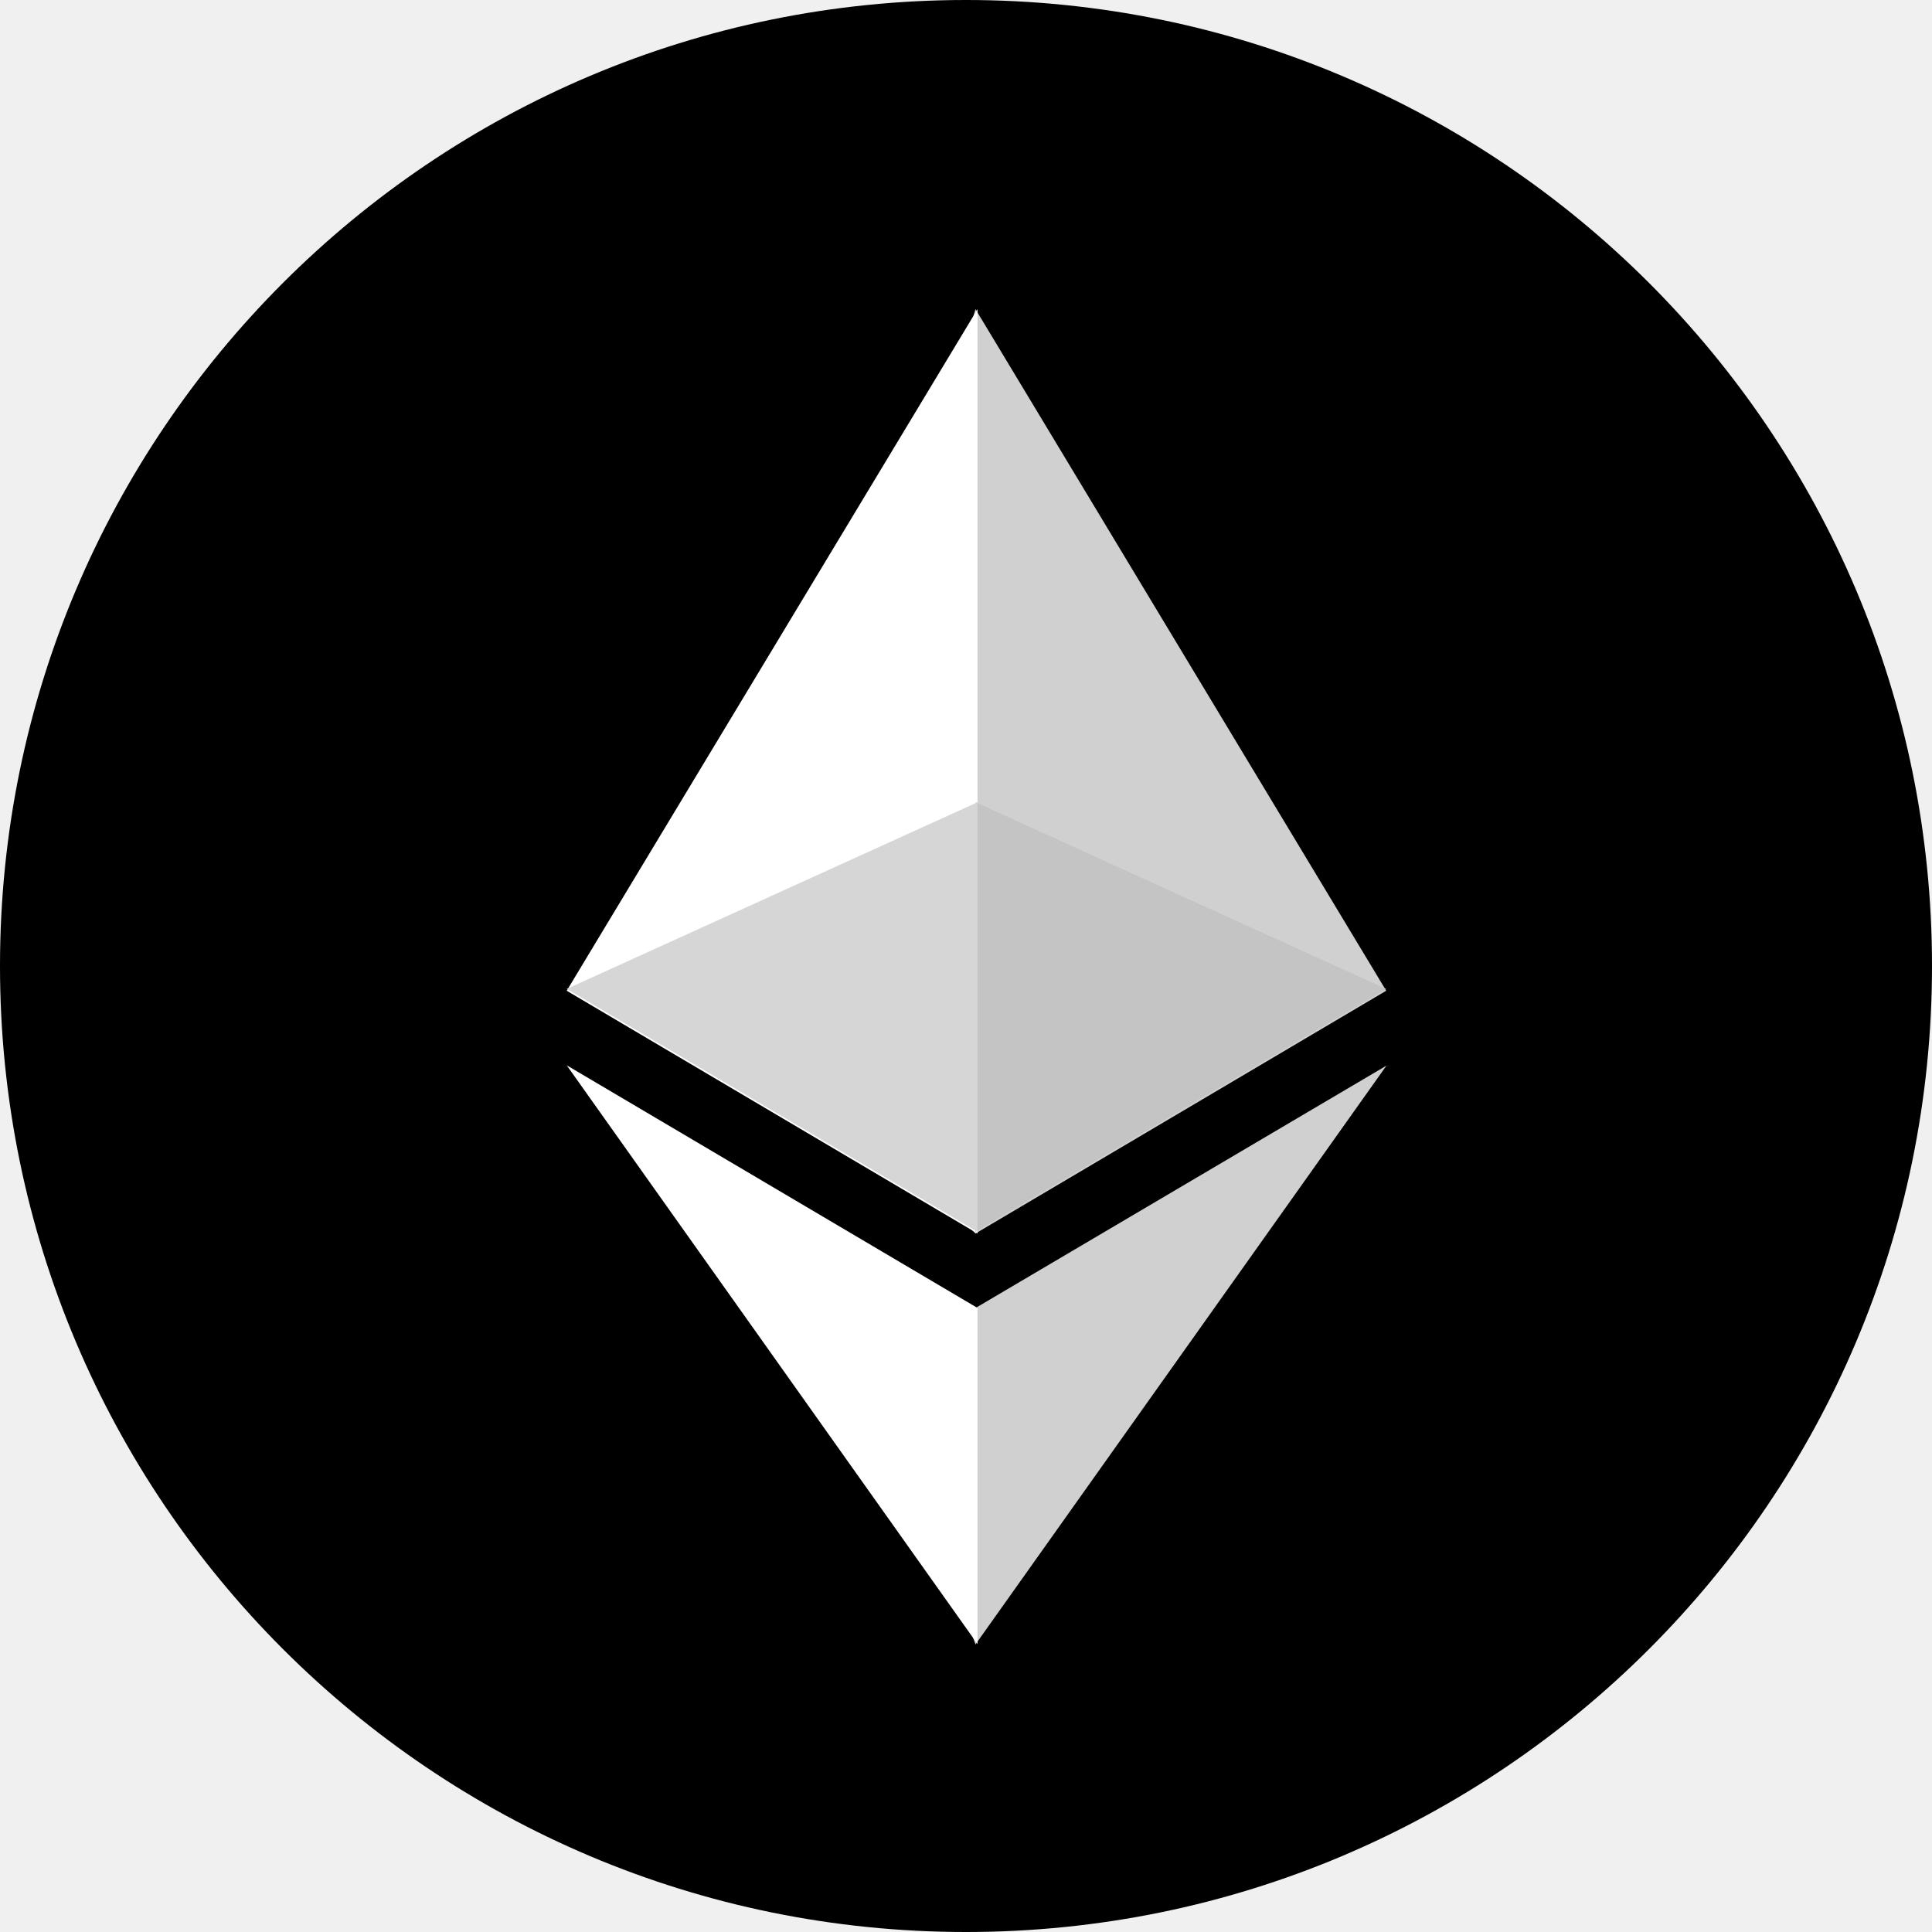
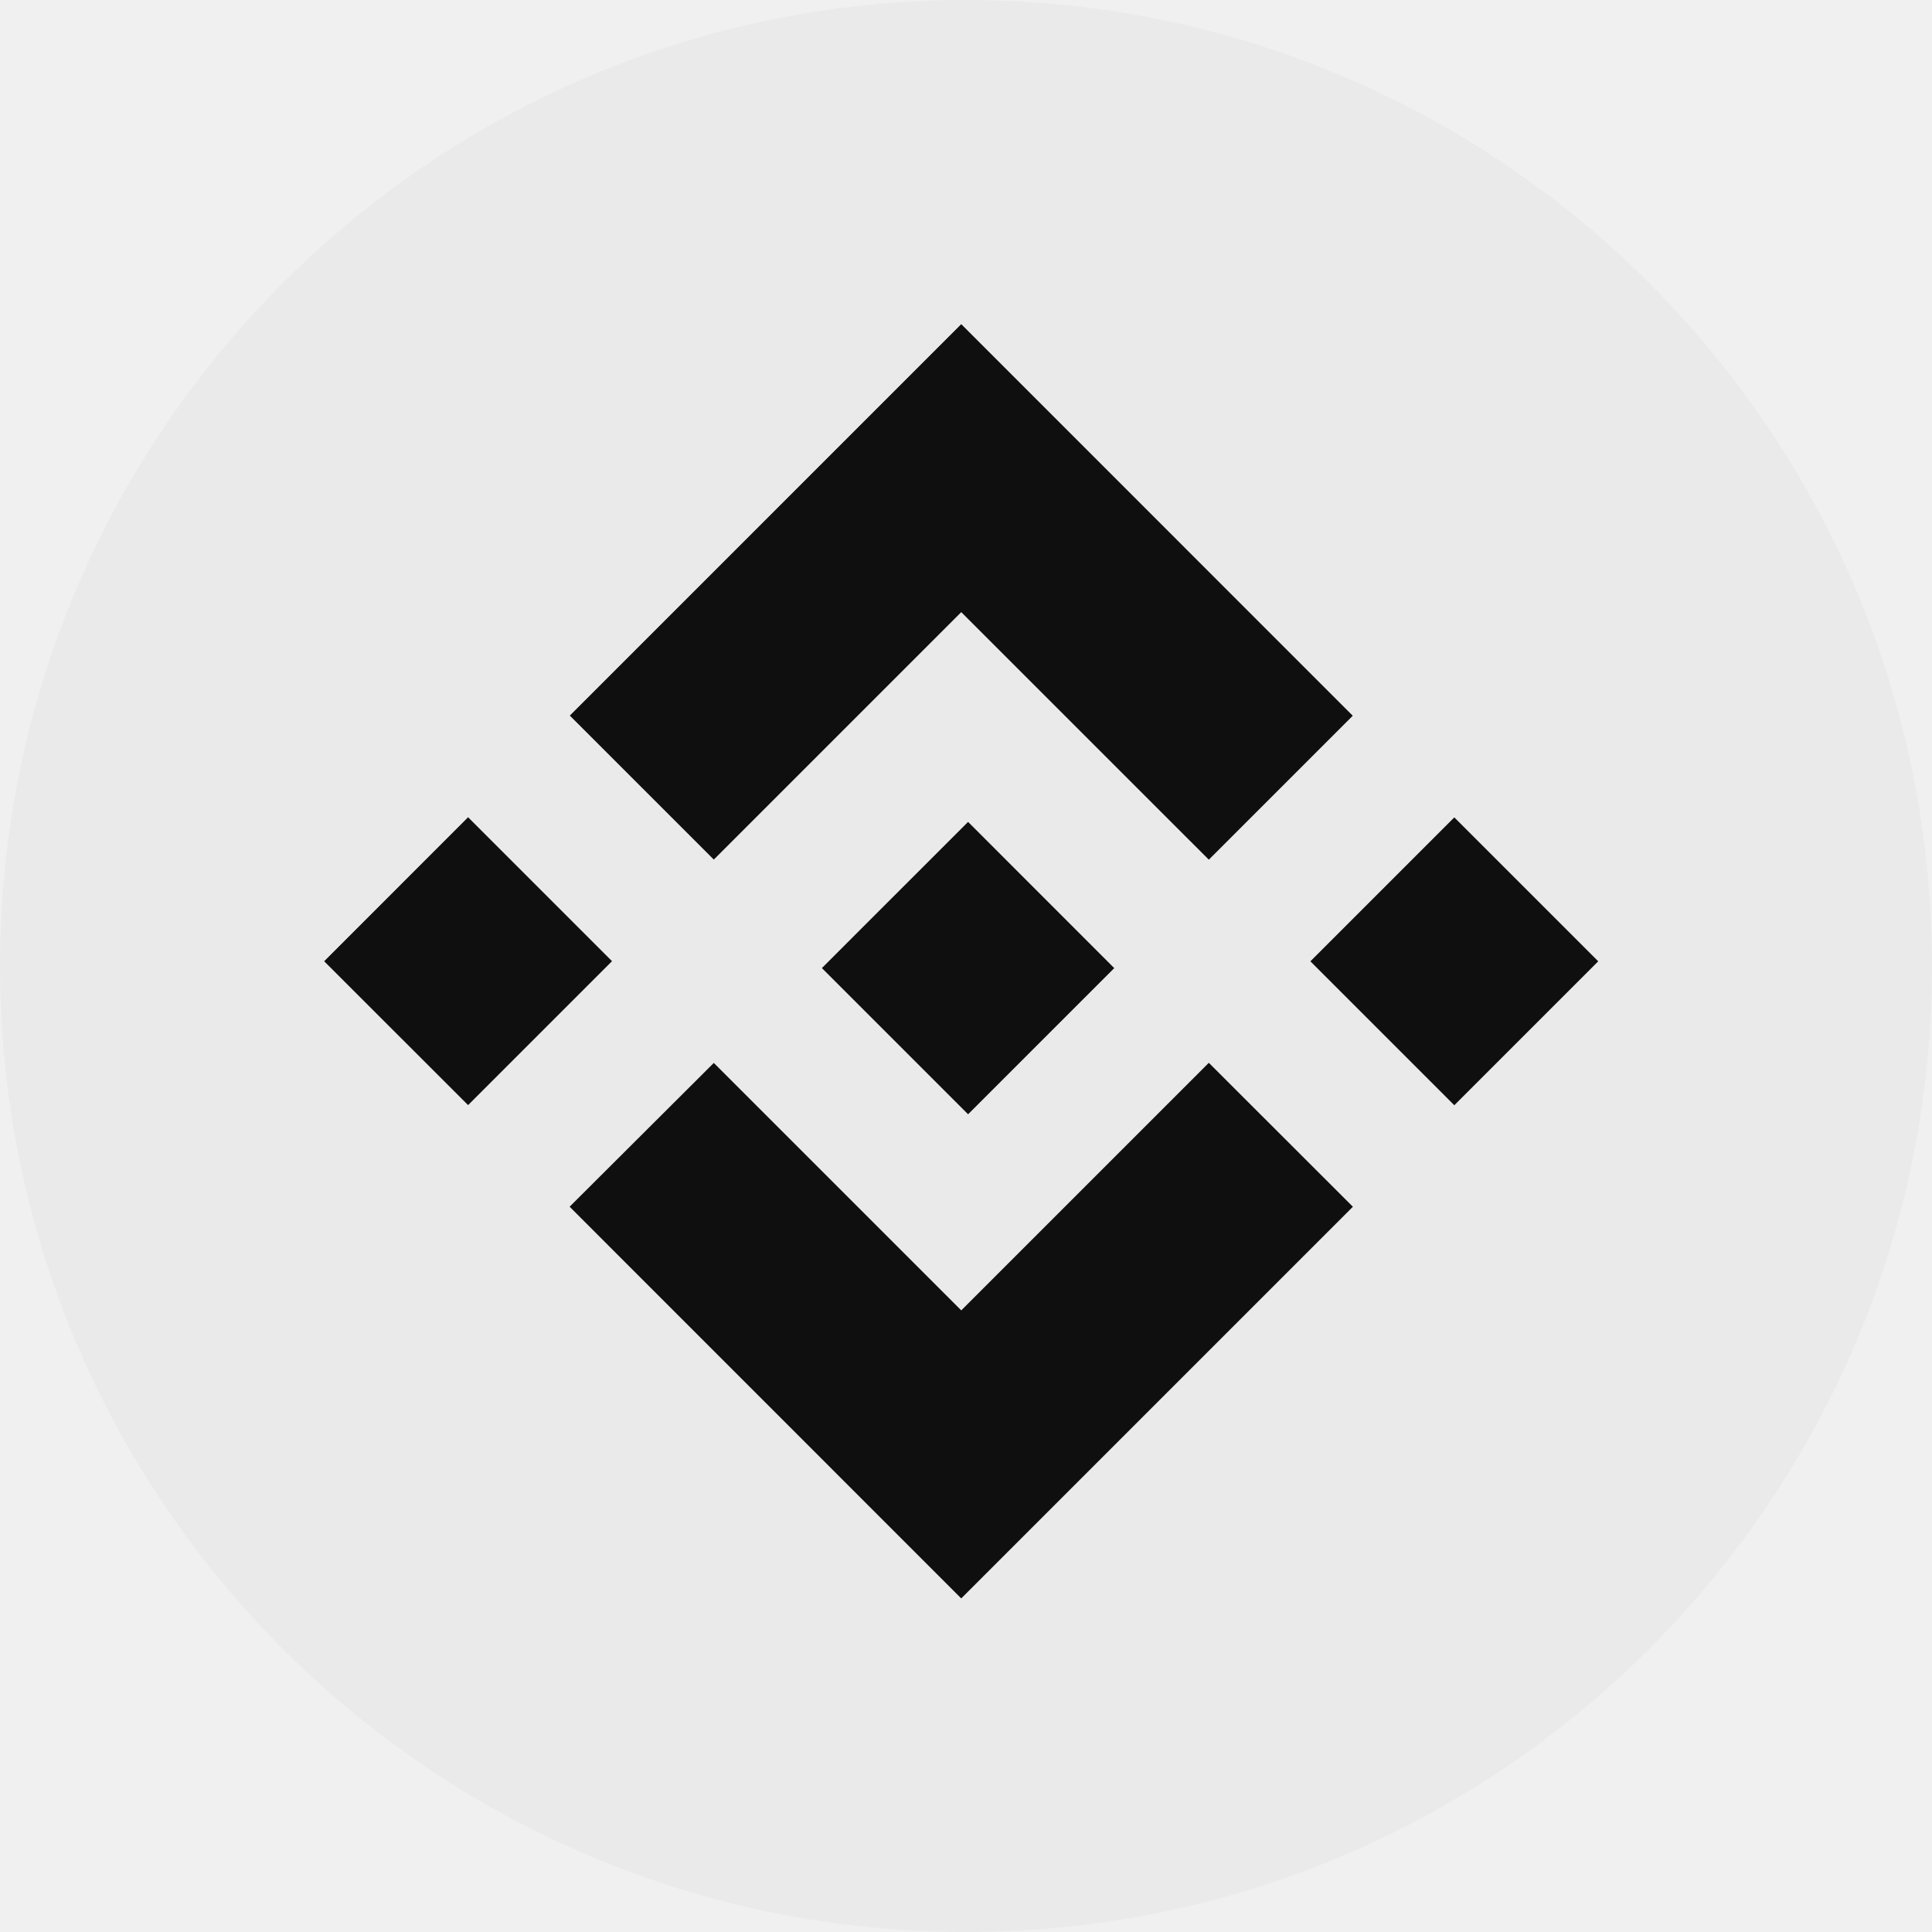
- <svg xmlns="http://www.w3.org/2000/svg" width="30" height="30" viewBox="0 0 30 30">
-   <g id="Group_6401" data-name="Group 6401" transform="translate(-72 -803)">
-     <g id="Group_6006" data-name="Group 6006" transform="translate(72 803)">
-       <circle id="Ellipse_357" data-name="Ellipse 357" cx="15" cy="15" r="15" />
-     </g>
-     <g id="Group_6005" data-name="Group 6005" transform="translate(80.8 807.8)">
-       <path id="Path_2577" data-name="Path 2577" d="M383.639,0,383.5.474V14.215l.139.139,6.378-3.77Z" transform="translate(-377.292 0)" fill="#d0d0d0" />
-       <path id="Path_2578" data-name="Path 2578" d="M6.379,0,0,10.584l6.379,3.77V0Z" transform="translate(0 0)" fill="#fff" />
-       <path id="Path_2579" data-name="Path 2579" d="M387.318,728.659l-.079.1v4.895l.079.229,6.382-8.988Z" transform="translate(-380.971 -713.148)" fill="#d0d0d0" />
-       <path id="Path_2580" data-name="Path 2580" d="M6.379,733.878v-5.22L0,724.89Z" transform="translate(0 -713.148)" fill="#fff" />
-       <path id="Path_2581" data-name="Path 2581" d="M392.07,479l6.378-3.77-6.378-2.9Z" transform="translate(-385.723 -464.673)" fill="#c4c4c4" />
-       <path id="Path_2582" data-name="Path 2582" d="M0,475.229,6.379,479v-6.67Z" transform="translate(0 -464.673)" fill="#d6d6d6" />
+ <svg xmlns="http://www.w3.org/2000/svg" width="149" height="149" viewBox="0 0 149 149">
+   <g id="Group_6462" data-name="Group 6462" transform="translate(3918 2936)">
+     <circle id="Ellipse_379" data-name="Ellipse 379" cx="74.5" cy="74.5" r="74.5" transform="translate(-3918 -2936)" fill="#e9eae9" />
+     <g id="Layer_1" data-name="Layer 1" transform="translate(-3892.473 -2910.474)">
+       <path id="Path_6070" data-name="Path 6070" d="M30.05,41.293,49.134,22.209,68.227,41.3l11.1-11.1L49.134,0,18.946,30.188l11.1,11.1M0,49.134,11.1,38.028l11.1,11.1-11.1,11.1Zm30.05,7.842L49.134,76.059,68.227,56.967l11.11,11.1-.005.006-30.2,30.2L18.946,68.08l-.016-.016,11.12-11.089m46.009-7.836,11.1-11.1,11.1,11.1-11.1,11.1Z" transform="translate(-0.527 -0.526)" fill="#0f0f0f" />
+       <path id="Path_6071" data-name="Path 6071" d="M985.726,974.457h0L974.463,963.19l-8.328,8.326h0l-.957.958-1.973,1.973-.016.015.016.016,11.258,11.26,11.269-11.267.005-.007-.011-.006" transform="translate(-925.33 -925.329)" fill="#0f0f0f" />
    </g>
  </g>
</svg>
